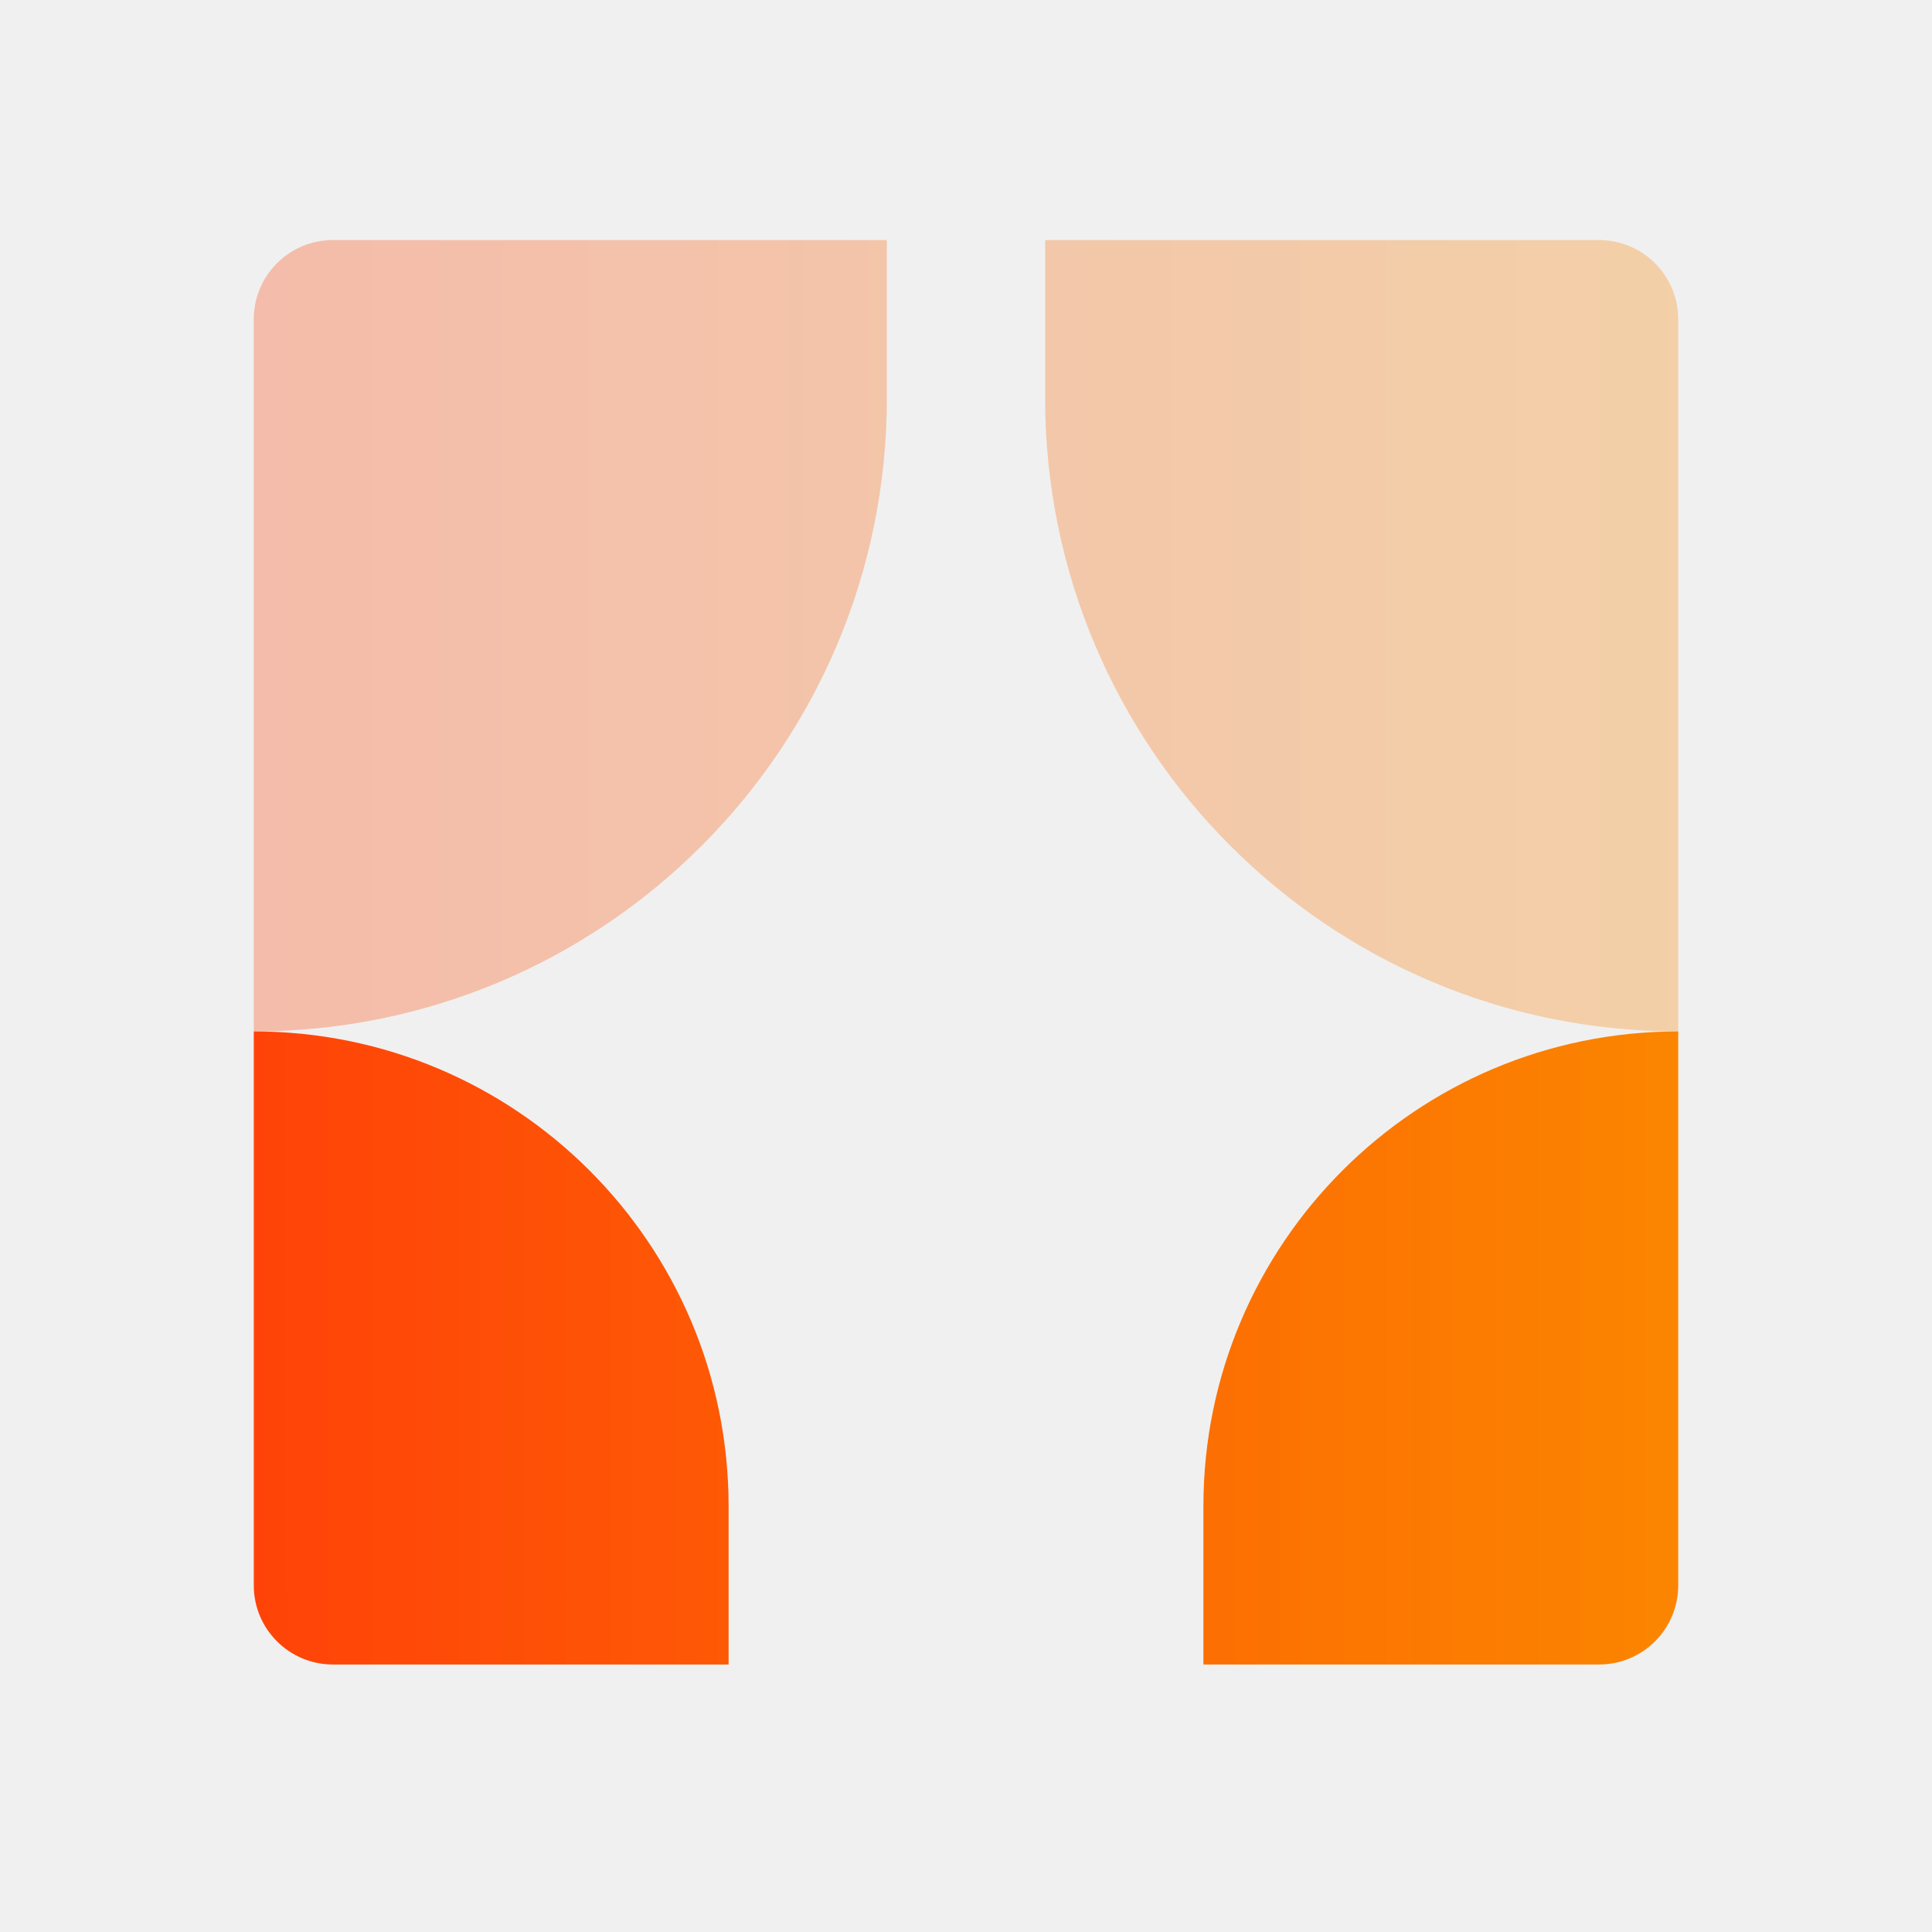
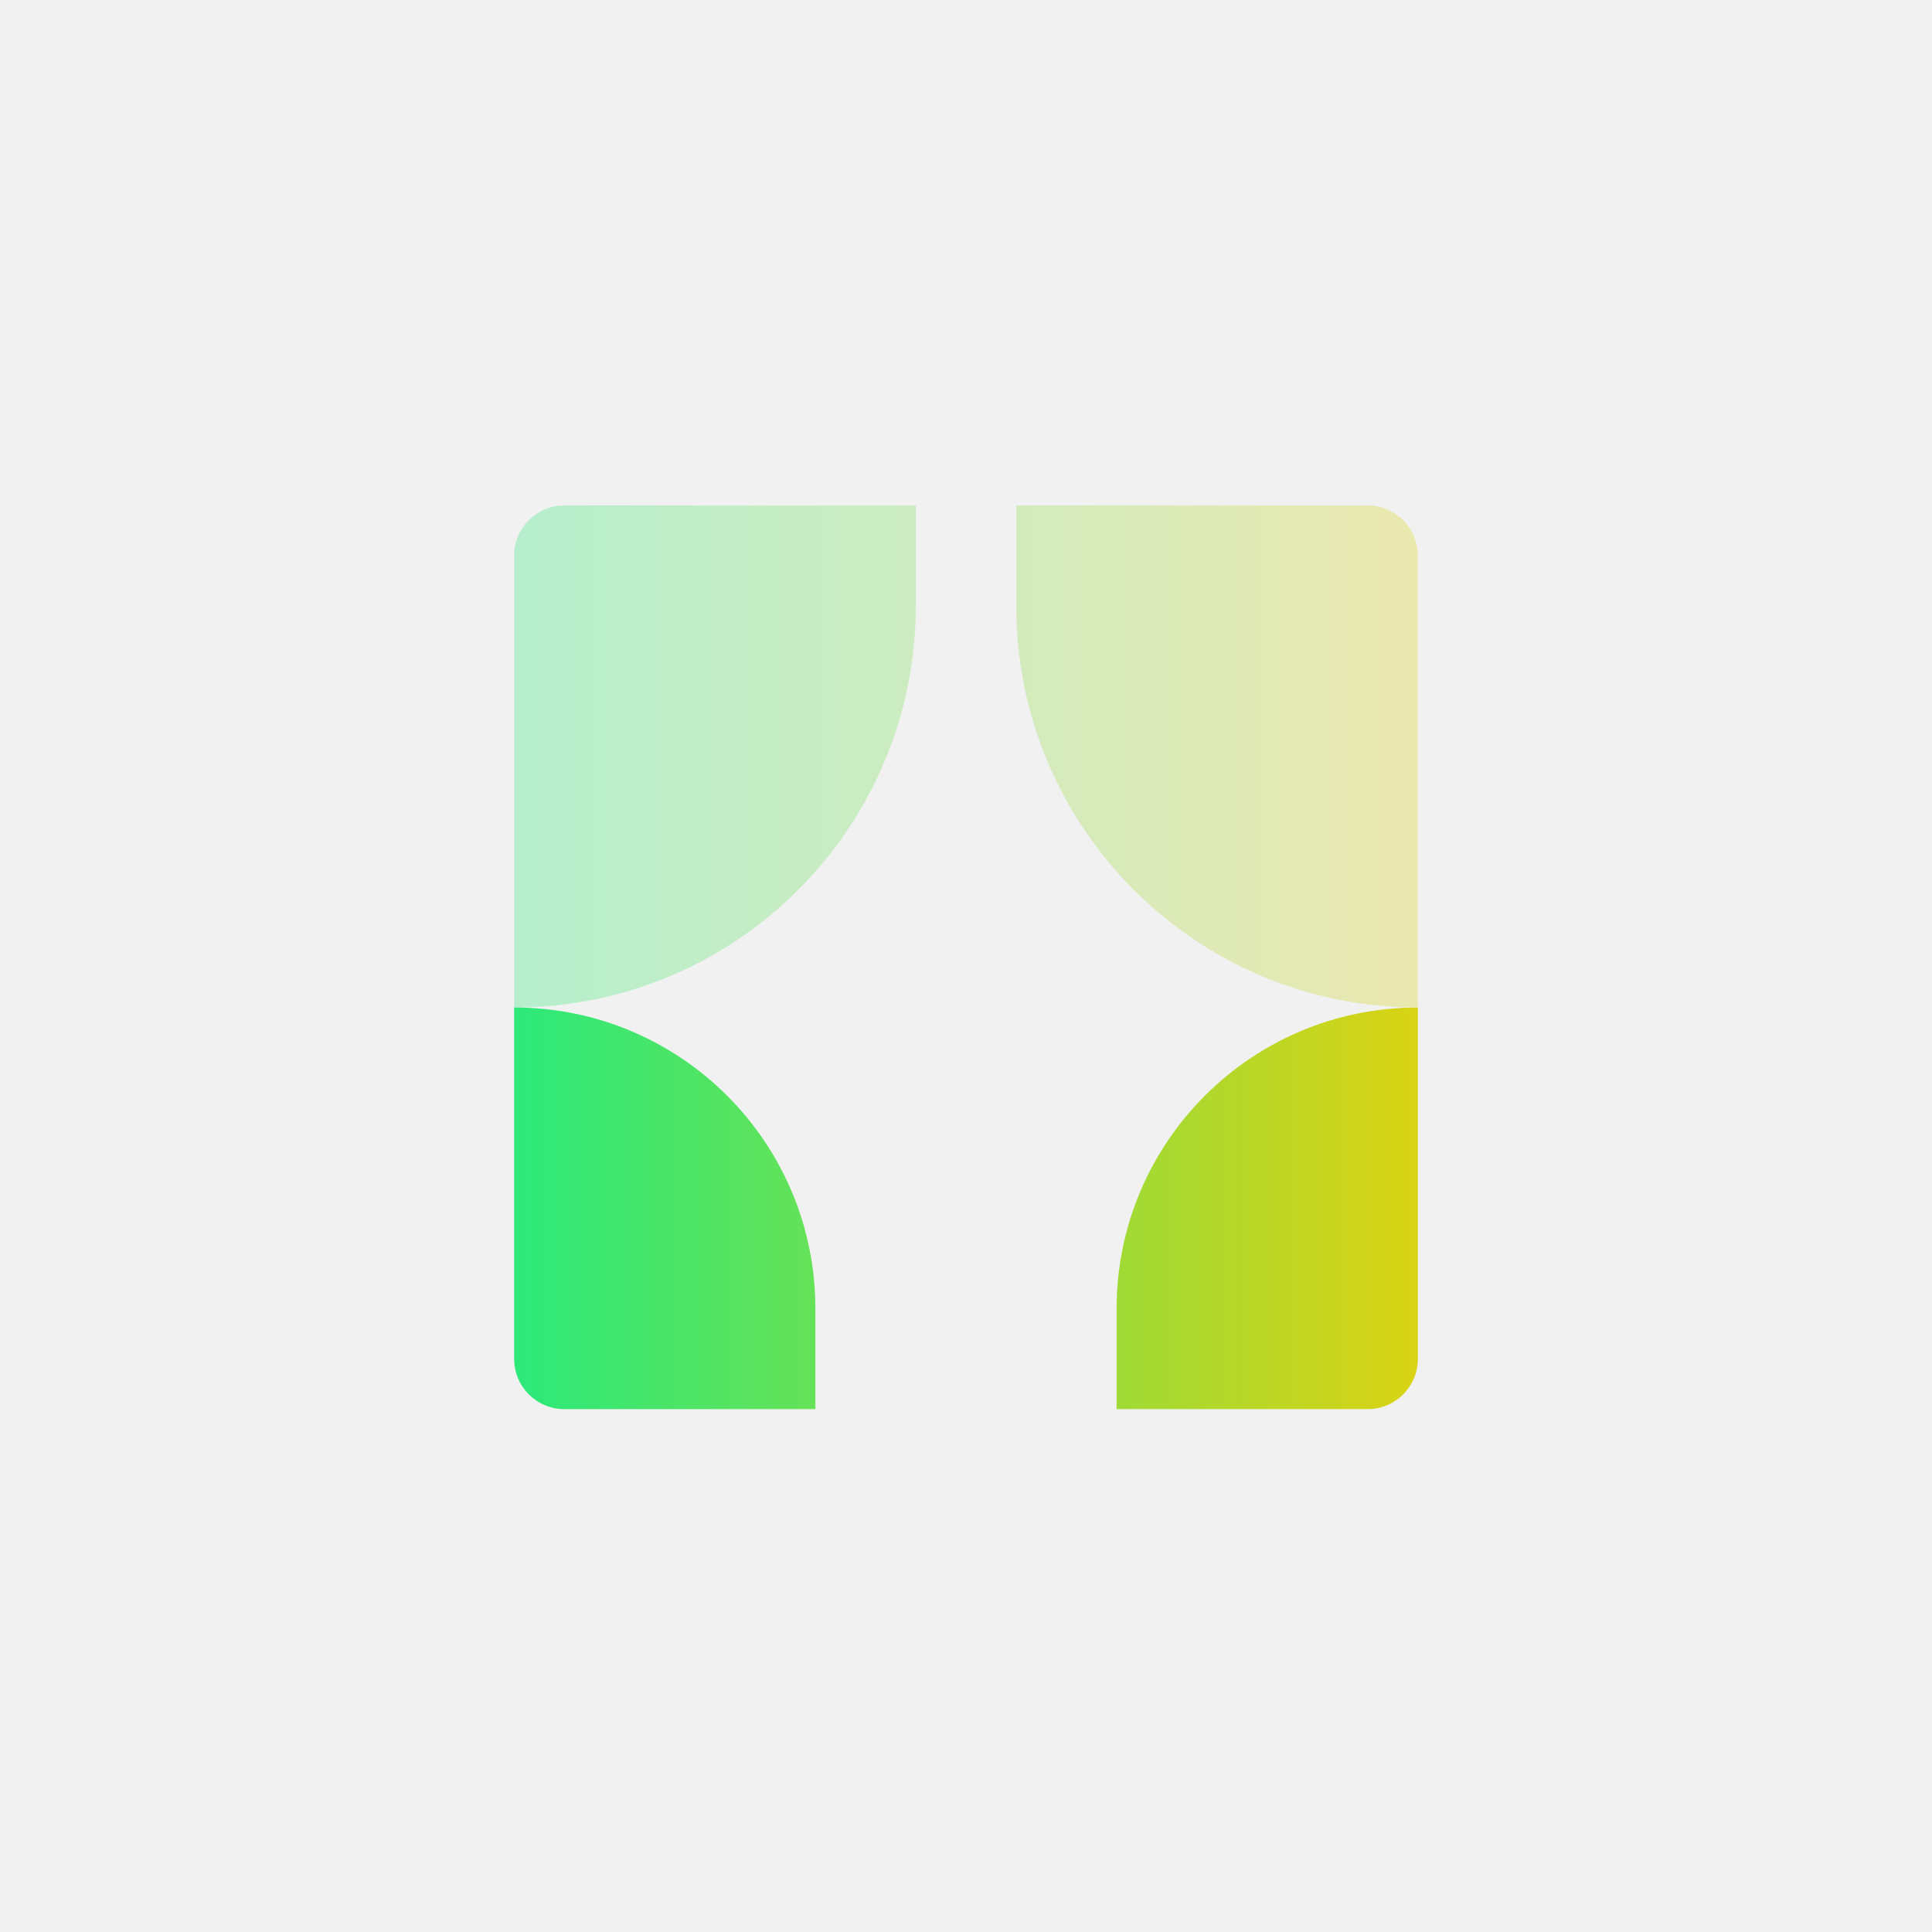
- <svg xmlns="http://www.w3.org/2000/svg" width="59" height="59" viewBox="0 0 59 59" fill="none">
-   <path opacity="0.3" fill-rule="evenodd" clip-rule="evenodd" d="M7.75 9.748C7.75 8.413 8.832 7.331 10.167 7.331H27.083V12.164C27.083 22.842 18.427 31.498 7.75 31.498V9.748ZM51.25 9.748V31.498C40.572 31.498 31.917 22.842 31.917 12.164V7.331H48.833C50.168 7.331 51.25 8.413 51.25 9.748Z" fill="url(#paint0_linear_9117_29282)" />
-   <path fill-rule="evenodd" clip-rule="evenodd" d="M10.167 50.831C8.832 50.831 7.75 49.749 7.75 48.415V31.498C15.758 31.498 22.25 37.99 22.25 45.998V50.831H10.167ZM48.833 50.831H36.75V45.998C36.75 37.99 43.242 31.498 51.25 31.498V48.415C51.25 49.749 50.168 50.831 48.833 50.831Z" fill="url(#paint1_linear_9117_29282)" />
+ <svg xmlns="http://www.w3.org/2000/svg" width="93" height="93" viewBox="0 0 93 93" fill="none">
+   <rect x="0.5" y="0.081" width="92" height="92" rx="4" fill="white" fill-opacity="0.1" />
+   <path opacity="0.3" fill-rule="evenodd" clip-rule="evenodd" d="M24.75 26.748C24.75 25.413 25.832 24.331 27.167 24.331H44.083V29.164C44.083 39.842 35.428 48.498 24.75 48.498V26.748ZM68.25 26.748V48.498C57.572 48.498 48.917 39.842 48.917 29.164V24.331H65.833C67.168 24.331 68.25 25.413 68.25 26.748Z" fill="url(#paint0_linear_9117_31634)" />
+   <path fill-rule="evenodd" clip-rule="evenodd" d="M27.167 67.831C25.832 67.831 24.75 66.749 24.75 65.415V48.498C32.758 48.498 39.25 54.99 39.25 62.998V67.831H27.167ZM65.833 67.831H53.75V62.998C53.75 54.99 60.242 48.498 68.25 48.498V65.415C68.25 66.749 67.168 67.831 65.833 67.831Z" fill="url(#paint1_linear_9117_31634)" />
  <defs>
-     <linearGradient id="paint0_linear_9117_29282" x1="7.75" y1="19.414" x2="51.25" y2="19.414" gradientUnits="userSpaceOnUse">
-       <stop stop-color="#FF4308" />
-       <stop offset="1" stop-color="#FB8500" />
+     <linearGradient id="paint0_linear_9117_31634" x1="24.75" y1="36.414" x2="68.25" y2="36.414" gradientUnits="userSpaceOnUse">
+       <stop stop-color="#2CE97A" />
+       <stop offset="1" stop-color="#D9D314" />
    </linearGradient>
-     <linearGradient id="paint1_linear_9117_29282" x1="7.75" y1="41.165" x2="51.25" y2="41.165" gradientUnits="userSpaceOnUse">
-       <stop stop-color="#FF4308" />
-       <stop offset="1" stop-color="#FB8500" />
+     <linearGradient id="paint1_linear_9117_31634" x1="24.75" y1="58.165" x2="68.25" y2="58.165" gradientUnits="userSpaceOnUse">
+       <stop stop-color="#2CE97A" />
+       <stop offset="1" stop-color="#D9D314" />
    </linearGradient>
  </defs>
</svg>
